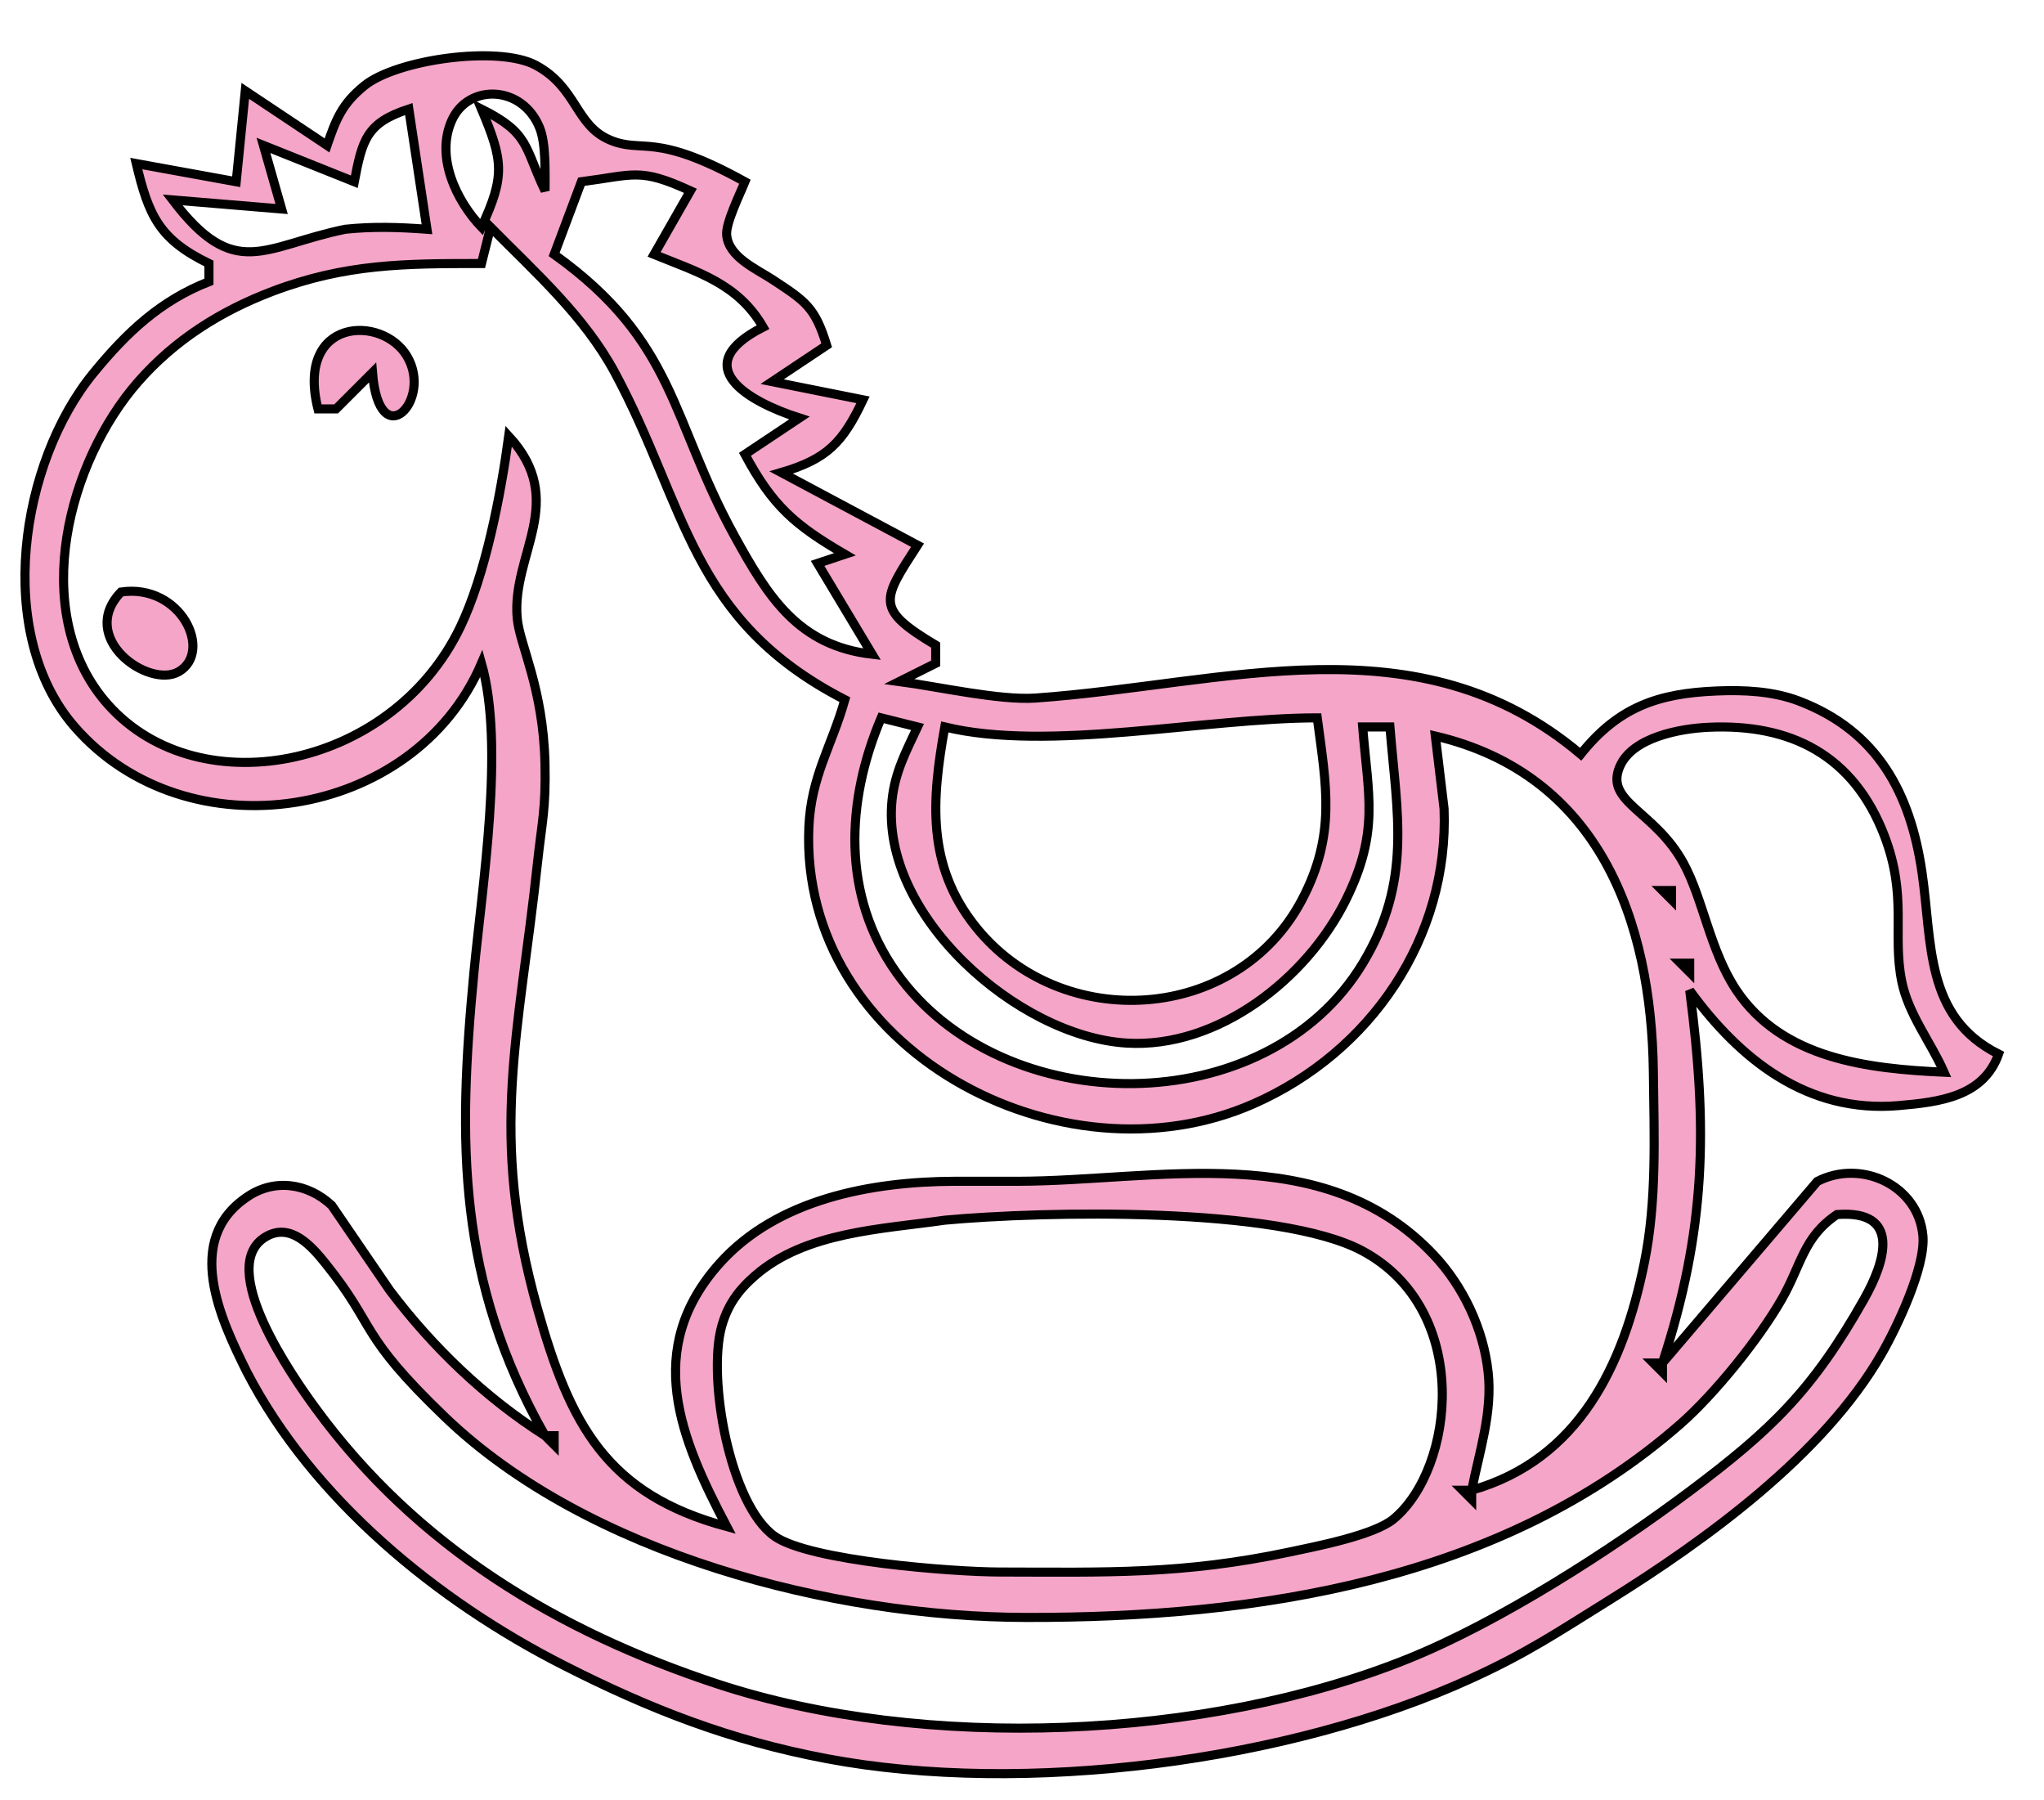
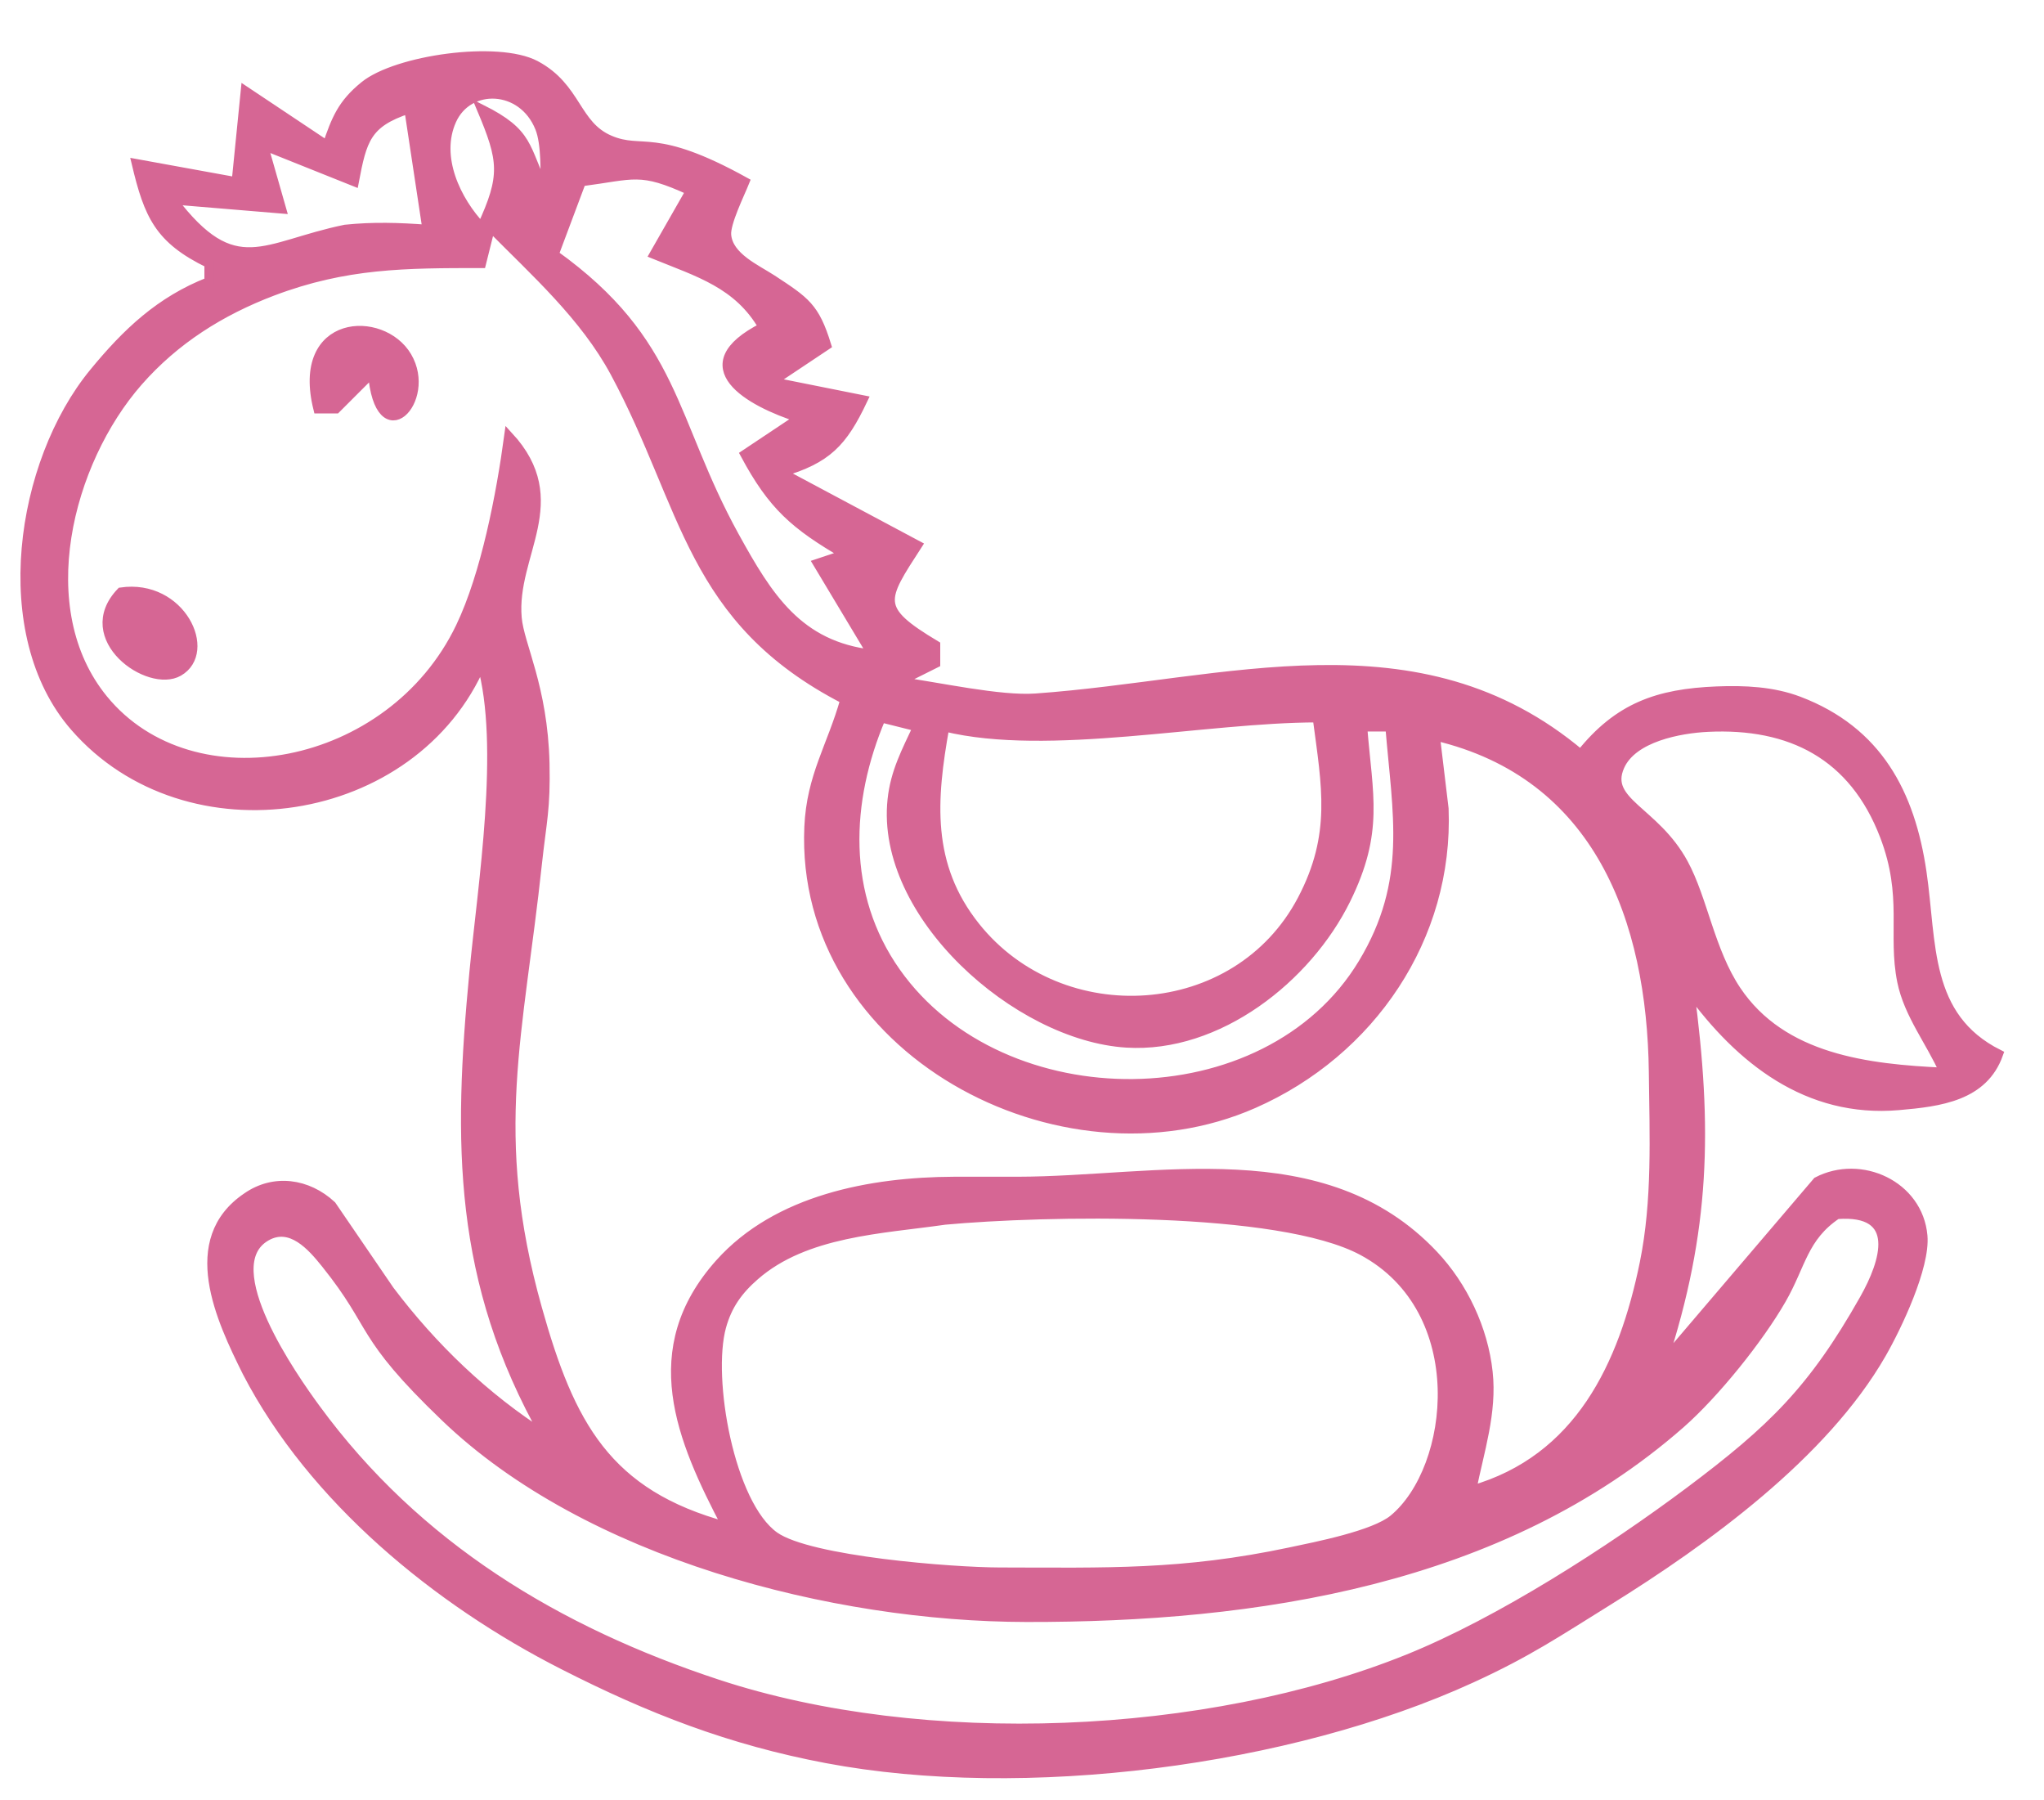
<svg xmlns="http://www.w3.org/2000/svg" width="0.75in" height="0.66in" viewBox="0 0 225 198">
-   <path id="Selection" fill="#f5a5c7" stroke="black" stroke-width="1" d="M 40.11,9.43            C 43.65,6.56 54.81,4.97 58.96,7.17              63.55,9.62 63.30,13.77 67.13,15.40              70.77,16.95 71.94,14.43 82.00,20.00              81.45,21.37 79.87,24.55 79.99,25.87              80.20,28.28 83.22,29.58 85.00,30.74              88.66,33.15 89.70,33.78 91.00,38.00              91.00,38.00 85.00,42.00 85.00,42.00              85.00,42.00 95.00,44.00 95.00,44.00              92.76,48.72 91.05,50.51 86.00,52.00              86.00,52.00 101.00,60.00 101.00,60.00              97.08,66.06 96.30,66.99 103.00,71.00              103.00,71.00 103.00,73.00 103.00,73.00              103.00,73.00 99.00,75.00 99.00,75.00              103.30,75.57 110.03,77.10 114.00,76.82              135.00,75.33 156.10,67.91 174.00,83.00              178.14,77.83 182.47,76.30 189.00,76.04              192.02,75.92 195.15,76.06 198.00,77.14              206.70,80.44 210.30,87.32 211.57,96.00              212.71,103.78 211.85,111.91 220.00,116.00              218.34,120.66 213.57,121.28 209.00,121.67              198.97,122.54 191.54,116.63 186.00,109.00              188.00,124.13 187.78,135.39 183.00,150.00              183.00,150.00 200.04,130.02 200.04,130.02              204.84,127.52 211.18,130.43 211.67,136.00              211.97,139.42 208.84,146.01 207.12,149.00              200.74,160.10 187.75,169.51 177.00,176.19              171.38,179.68 168.14,181.88 162.00,184.69              141.94,193.89 112.70,197.64 91.00,193.54              80.40,191.54 71.56,188.11 62.00,183.24              48.16,176.21 34.43,164.98 27.18,151.00              24.30,145.22 20.16,136.47 27.18,131.74              30.16,129.67 33.85,130.18 36.51,132.65              36.51,132.65 42.90,142.00 42.90,142.00              47.62,148.25 53.39,153.80 60.00,158.00              50.36,140.99 50.37,125.79 52.17,107.00              53.08,97.47 55.57,82.03 53.00,73.00              45.58,90.33 20.55,94.17 8.21,79.98              -0.68,69.77 2.19,50.89 10.33,41.00              13.96,36.58 17.64,33.10 23.00,31.00              23.00,31.00 23.00,29.00 23.00,29.00              17.52,26.34 16.36,23.72 15.00,18.00              15.00,18.00 26.00,20.00 26.00,20.00              26.00,20.00 27.00,10.00 27.00,10.00              27.00,10.00 36.00,16.00 36.00,16.00              36.98,13.14 37.64,11.43 40.11,9.43 Z            M 59.40,14.06            C 57.50,9.35 51.56,9.19 49.74,13.23              47.91,17.28 50.24,22.10 53.00,25.00              55.62,19.35 55.39,17.67 53.00,12.00              58.35,14.69 57.68,16.15 60.00,21.00              59.99,19.04 60.12,15.83 59.40,14.06 Z            M 39.00,20.00            C 39.00,20.00 29.00,16.00 29.00,16.00              29.00,16.00 31.00,23.00 31.00,23.00              31.00,23.00 19.00,22.00 19.00,22.00              25.89,31.06 29.00,27.08 38.00,25.23              41.07,24.91 43.91,25.00 47.00,25.23              47.00,25.23 45.00,12.00 45.00,12.00              40.33,13.53 39.88,15.39 39.00,20.00 Z            M 64.00,20.00            C 64.00,20.00 61.00,28.00 61.00,28.00              74.46,37.64 73.79,46.16 80.86,59.00              84.56,65.71 87.88,71.06 96.00,72.00              96.00,72.00 90.00,62.00 90.00,62.00              90.00,62.00 93.00,61.00 93.00,61.00              87.48,57.78 85.05,55.68 82.00,50.00              82.00,50.00 88.00,46.00 88.00,46.00              82.48,44.24 75.51,40.31 84.00,36.00              81.24,31.23 76.90,29.99 72.00,28.00              72.00,28.00 76.00,21.00 76.00,21.00              70.43,18.44 69.83,19.24 64.00,20.00 Z            M 53.00,29.00            C 44.61,29.00 38.06,29.01 30.00,32.06              24.29,34.23 19.26,37.39 15.21,42.01              7.47,50.84 3.29,67.07 11.39,76.96              21.21,88.94 43.06,84.87 50.67,69.00              53.45,63.21 55.13,54.41 56.00,48.00              62.58,55.14 56.31,60.99 56.93,68.00              57.19,71.00 59.79,75.60 59.99,84.00              60.10,89.05 59.67,90.31 59.16,95.00              57.15,113.85 53.75,124.76 59.16,144.00              62.74,156.76 66.76,164.43 80.00,168.00              74.90,158.31 70.76,148.50 79.21,139.04              85.54,131.96 95.91,130.04 105.00,130.00              105.00,130.00 112.00,130.00 112.00,130.00              127.33,129.98 145.69,125.25 157.81,138.09              161.07,141.54 163.30,146.27 163.81,151.00              164.30,155.44 162.86,159.70 162.00,164.00              173.82,160.62 178.70,150.27 181.00,139.00              182.40,132.11 182.08,125.00 182.00,118.00              181.80,101.18 175.95,85.22 158.00,81.00              158.00,81.00 158.96,89.00 158.96,89.00              159.51,103.16 150.91,115.79 138.00,121.47              116.77,130.82 87.97,115.49 89.04,91.00              89.29,85.40 91.54,82.17 93.00,77.00              75.91,68.20 75.63,55.78 67.68,41.00              64.32,34.77 58.92,29.98 54.00,25.00              54.00,25.00 53.00,29.00 53.00,29.00 Z            M 44.82,39.23            C 47.67,44.06 41.74,50.22 41.00,41.00              41.00,41.00 37.00,45.00 37.00,45.00              37.00,45.00 35.00,45.00 35.00,45.00              32.50,34.99 42.07,34.57 44.82,39.23 Z            M 19.67,73.92            C 16.38,75.81 8.47,70.22 13.32,65.15              19.94,64.19 23.48,71.73 19.67,73.92 Z            M 97.00,79.00            C 93.11,88.16 92.65,98.52 98.65,107.00              110.30,123.48 139.46,123.52 150.02,106.00              155.46,96.97 153.78,89.58 153.00,80.00              153.00,80.00 150.00,80.00 150.00,80.00              150.61,87.58 151.85,91.52 148.17,99.00              143.91,107.64 134.09,115.42 124.00,114.79              111.96,114.04 96.85,100.63 98.20,88.00              98.52,84.97 99.74,82.70 101.00,80.00              101.00,80.00 97.00,79.00 97.00,79.00 Z            M 104.00,80.00            C 102.57,87.99 101.97,95.20 107.39,101.98              116.82,113.78 136.17,112.63 143.33,99.00              147.09,91.83 145.99,86.51 145.00,79.00              132.58,79.01 115.42,82.78 104.00,80.00 Z            M 209.34,108.00            C 208.29,102.80 209.98,98.66 207.44,92.00              204.03,83.08 197.08,79.60 188.00,80.04              184.92,80.19 179.74,81.13 178.32,84.32              176.56,88.29 182.17,89.19 185.33,95.02              187.48,98.98 188.24,104.62 191.13,108.96              196.20,116.55 205.60,117.61 214.00,118.00              212.52,114.64 210.08,111.64 209.34,108.00 Z            M 183.00,98.00            C 183.00,98.00 184.00,99.00 184.00,99.00              184.00,99.00 184.00,98.00 184.00,98.00              184.00,98.00 183.00,98.00 183.00,98.00 Z            M 185.00,106.00            C 185.00,106.00 186.00,107.00 186.00,107.00              186.00,107.00 186.00,106.00 186.00,106.00              186.00,106.00 185.00,106.00 185.00,106.00 Z            M 196.12,143.00            C 193.62,147.36 188.76,153.39 184.99,156.70              165.26,174.00 138.27,178.04 113.00,178.00              91.64,177.97 64.68,171.01 49.00,155.96              39.37,146.72 41.53,146.15 35.84,139.06              34.31,137.15 32.01,134.52 29.30,136.08              23.62,139.34 32.34,151.70 34.76,155.00              45.88,170.20 61.35,179.52 79.00,185.33              101.67,192.79 132.85,191.49 155.00,182.55              165.11,178.47 177.26,170.65 186.00,164.11              195.06,157.32 199.55,152.96 205.18,143.00              207.55,138.83 209.32,133.12 202.21,133.66              198.49,136.16 198.30,139.21 196.12,143.00 Z            M 83.11,140.39            C 81.27,141.99 80.08,143.64 79.43,146.00              77.87,151.68 80.32,165.57 85.27,169.07              89.13,171.79 104.90,172.99 110.00,173.00              121.86,173.02 130.13,173.30 142.00,170.79              144.88,170.18 151.24,168.95 153.39,167.18              160.14,161.60 162.08,144.18 149.99,137.67              140.78,132.72 114.83,133.28 104.00,134.28              97.07,135.28 88.66,135.55 83.11,140.39 Z            M 182.00,150.00            C 182.00,150.00 183.00,151.00 183.00,151.00              183.00,151.00 183.00,150.00 183.00,150.00              183.00,150.00 182.00,150.00 182.00,150.00 Z            M 60.00,158.00            C 60.00,158.00 61.00,159.00 61.00,159.00              61.00,159.00 61.00,158.00 61.00,158.00              61.00,158.00 60.00,158.00 60.00,158.00 Z            M 161.00,164.00            C 161.00,164.00 162.00,165.00 162.00,165.00              162.00,165.00 162.00,164.00 162.00,164.00              162.00,164.00 161.00,164.00 161.00,164.00 Z" />
+   <path id="Selection" fill="#d66694" stroke="#d66694" stroke-width="1" d="M 40.11,9.43            C 43.65,6.56 54.81,4.97 58.96,7.17              63.55,9.62 63.30,13.77 67.13,15.40              70.77,16.95 71.94,14.43 82.00,20.00              81.45,21.37 79.87,24.55 79.99,25.87              80.20,28.28 83.22,29.58 85.00,30.74              88.66,33.15 89.70,33.78 91.00,38.00              91.00,38.00 85.00,42.00 85.00,42.00              85.00,42.00 95.00,44.00 95.00,44.00              92.76,48.72 91.05,50.51 86.00,52.00              86.00,52.00 101.00,60.00 101.00,60.00              97.08,66.06 96.30,66.99 103.00,71.00              103.00,71.00 103.00,73.00 103.00,73.00              103.00,73.00 99.00,75.00 99.00,75.00              103.30,75.57 110.03,77.10 114.00,76.82              135.00,75.33 156.10,67.91 174.00,83.00              178.14,77.83 182.47,76.30 189.00,76.04              192.02,75.92 195.15,76.06 198.00,77.14              206.70,80.44 210.30,87.32 211.57,96.00              212.71,103.78 211.85,111.91 220.00,116.00              218.34,120.66 213.57,121.28 209.00,121.67              198.97,122.54 191.54,116.63 186.00,109.00              188.00,124.13 187.78,135.39 183.00,150.00              183.00,150.00 200.04,130.02 200.04,130.02              204.84,127.52 211.18,130.43 211.67,136.00              211.97,139.42 208.84,146.01 207.12,149.00              200.74,160.10 187.75,169.51 177.00,176.19              171.38,179.68 168.14,181.88 162.00,184.69              141.94,193.89 112.70,197.64 91.00,193.54              80.40,191.54 71.56,188.11 62.00,183.24              48.16,176.21 34.43,164.98 27.18,151.00              24.30,145.22 20.16,136.47 27.18,131.74              30.16,129.67 33.85,130.18 36.51,132.65              36.51,132.65 42.90,142.00 42.90,142.00              47.62,148.25 53.39,153.80 60.00,158.00              50.36,140.99 50.37,125.79 52.17,107.00              53.08,97.47 55.57,82.03 53.00,73.00              45.58,90.33 20.55,94.17 8.21,79.98              -0.68,69.77 2.19,50.89 10.33,41.00              13.96,36.58 17.64,33.10 23.00,31.00              23.00,31.00 23.00,29.00 23.00,29.00              17.52,26.34 16.36,23.72 15.00,18.00              15.00,18.00 26.00,20.00 26.00,20.00              26.00,20.00 27.00,10.00 27.00,10.00              27.00,10.00 36.00,16.00 36.00,16.00              36.98,13.14 37.64,11.43 40.11,9.43 Z            M 59.40,14.06            C 57.50,9.35 51.56,9.19 49.74,13.23              47.91,17.28 50.24,22.10 53.00,25.00              55.62,19.35 55.39,17.67 53.00,12.00              58.35,14.69 57.68,16.15 60.00,21.00              59.99,19.04 60.12,15.83 59.40,14.06 Z            M 39.00,20.00            C 39.00,20.00 29.00,16.00 29.00,16.00              29.00,16.00 31.00,23.00 31.00,23.00              31.00,23.00 19.00,22.00 19.00,22.00              25.89,31.06 29.00,27.08 38.00,25.23              41.07,24.91 43.91,25.00 47.00,25.23              47.00,25.23 45.00,12.00 45.00,12.00              40.33,13.53 39.88,15.39 39.00,20.00 Z            M 64.00,20.00            C 64.00,20.00 61.00,28.00 61.00,28.00              74.46,37.64 73.79,46.16 80.86,59.00              84.56,65.71 87.88,71.06 96.00,72.00              96.00,72.00 90.00,62.00 90.00,62.00              90.00,62.00 93.00,61.00 93.00,61.00              87.48,57.78 85.05,55.68 82.00,50.00              82.00,50.00 88.00,46.00 88.00,46.00              82.48,44.24 75.51,40.31 84.00,36.00              81.24,31.23 76.90,29.99 72.00,28.00              72.00,28.00 76.00,21.00 76.00,21.00              70.43,18.44 69.83,19.24 64.00,20.00 Z            M 53.00,29.00            C 44.61,29.00 38.06,29.01 30.00,32.06              24.29,34.23 19.26,37.39 15.21,42.01              7.47,50.84 3.29,67.07 11.39,76.96              21.21,88.94 43.06,84.87 50.67,69.00              53.45,63.21 55.13,54.41 56.00,48.00              62.58,55.14 56.31,60.99 56.93,68.00              57.19,71.00 59.79,75.60 59.99,84.00              60.10,89.05 59.67,90.31 59.16,95.00              57.15,113.85 53.75,124.76 59.16,144.00              62.74,156.76 66.76,164.43 80.00,168.00              74.90,158.31 70.76,148.50 79.21,139.04              85.54,131.96 95.91,130.04 105.00,130.00              105.00,130.00 112.00,130.00 112.00,130.00              127.33,129.98 145.69,125.25 157.81,138.09              161.07,141.54 163.30,146.27 163.81,151.00              164.30,155.44 162.86,159.70 162.00,164.00              173.82,160.62 178.70,150.27 181.00,139.00              182.40,132.11 182.08,125.00 182.00,118.00              181.80,101.18 175.95,85.22 158.00,81.00              158.00,81.00 158.96,89.00 158.96,89.00              159.51,103.16 150.91,115.79 138.00,121.47              116.77,130.82 87.97,115.49 89.04,91.00              89.29,85.40 91.54,82.17 93.00,77.00              75.91,68.20 75.63,55.78 67.68,41.00              64.32,34.77 58.92,29.98 54.00,25.00              54.00,25.00 53.00,29.00 53.00,29.00 Z            M 44.82,39.23            C 47.67,44.06 41.74,50.22 41.00,41.00              41.00,41.00 37.00,45.00 37.00,45.00              37.00,45.00 35.00,45.00 35.00,45.00              32.50,34.99 42.07,34.57 44.82,39.23 Z            M 19.67,73.92            C 16.38,75.81 8.47,70.22 13.32,65.15              19.94,64.19 23.48,71.73 19.67,73.92 Z            M 97.00,79.00            C 93.11,88.16 92.65,98.52 98.65,107.00              110.30,123.48 139.46,123.52 150.02,106.00              155.46,96.97 153.78,89.58 153.00,80.00              153.00,80.00 150.00,80.00 150.00,80.00              150.61,87.58 151.85,91.52 148.17,99.00              143.91,107.64 134.09,115.42 124.00,114.79              111.96,114.04 96.85,100.63 98.20,88.00              98.52,84.97 99.74,82.70 101.00,80.00              101.00,80.00 97.00,79.00 97.00,79.00 Z            M 104.00,80.00            C 102.57,87.99 101.97,95.20 107.39,101.98              116.82,113.78 136.17,112.63 143.33,99.00              147.09,91.83 145.99,86.51 145.00,79.00              132.58,79.01 115.42,82.78 104.00,80.00 Z            M 209.34,108.00            C 208.29,102.80 209.98,98.66 207.44,92.00              204.03,83.08 197.08,79.60 188.00,80.04              184.92,80.19 179.74,81.13 178.32,84.32              176.56,88.29 182.17,89.19 185.33,95.02              187.48,98.98 188.24,104.62 191.13,108.96              196.20,116.55 205.60,117.61 214.00,118.00              212.52,114.64 210.08,111.64 209.34,108.00 Z            M 183.00,98.00            C 183.00,98.00 184.00,99.00 184.00,99.00              184.00,99.00 184.00,98.00 184.00,98.00              184.00,98.00 183.00,98.00 183.00,98.00 Z            M 185.00,106.00            C 185.00,106.00 186.00,107.00 186.00,107.00              186.00,107.00 186.00,106.00 186.00,106.00              186.00,106.00 185.00,106.00 185.00,106.00 Z            M 196.12,143.00            C 193.62,147.36 188.76,153.39 184.99,156.70              165.26,174.00 138.27,178.04 113.00,178.00              91.64,177.97 64.68,171.01 49.00,155.96              39.37,146.72 41.53,146.15 35.84,139.06              34.31,137.15 32.01,134.52 29.30,136.08              23.62,139.34 32.34,151.70 34.76,155.00              45.88,170.20 61.35,179.52 79.00,185.33              101.67,192.79 132.85,191.49 155.00,182.55              165.11,178.47 177.26,170.65 186.00,164.11              195.06,157.32 199.55,152.96 205.18,143.00              207.55,138.83 209.32,133.12 202.21,133.66              198.49,136.16 198.30,139.21 196.12,143.00 Z            M 83.11,140.39            C 81.27,141.99 80.08,143.64 79.43,146.00              77.87,151.68 80.32,165.57 85.27,169.07              89.13,171.79 104.90,172.99 110.00,173.00              121.86,173.02 130.13,173.30 142.00,170.79              144.88,170.18 151.24,168.95 153.39,167.18              160.14,161.60 162.08,144.18 149.99,137.67              140.78,132.72 114.83,133.28 104.00,134.28              97.07,135.28 88.66,135.55 83.11,140.39 Z            M 182.00,150.00            C 182.00,150.00 183.00,151.00 183.00,151.00              183.00,151.00 183.00,150.00 183.00,150.00              183.00,150.00 182.00,150.00 182.00,150.00 Z            M 60.00,158.00            C 60.00,158.00 61.00,159.00 61.00,159.00              61.00,159.00 61.00,158.00 61.00,158.00              61.00,158.00 60.00,158.00 60.00,158.00 Z            M 161.00,164.00            C 161.00,164.00 162.00,165.00 162.00,165.00              162.00,165.00 162.00,164.00 162.00,164.00              162.00,164.00 161.00,164.00 161.00,164.00 Z" />
</svg>
